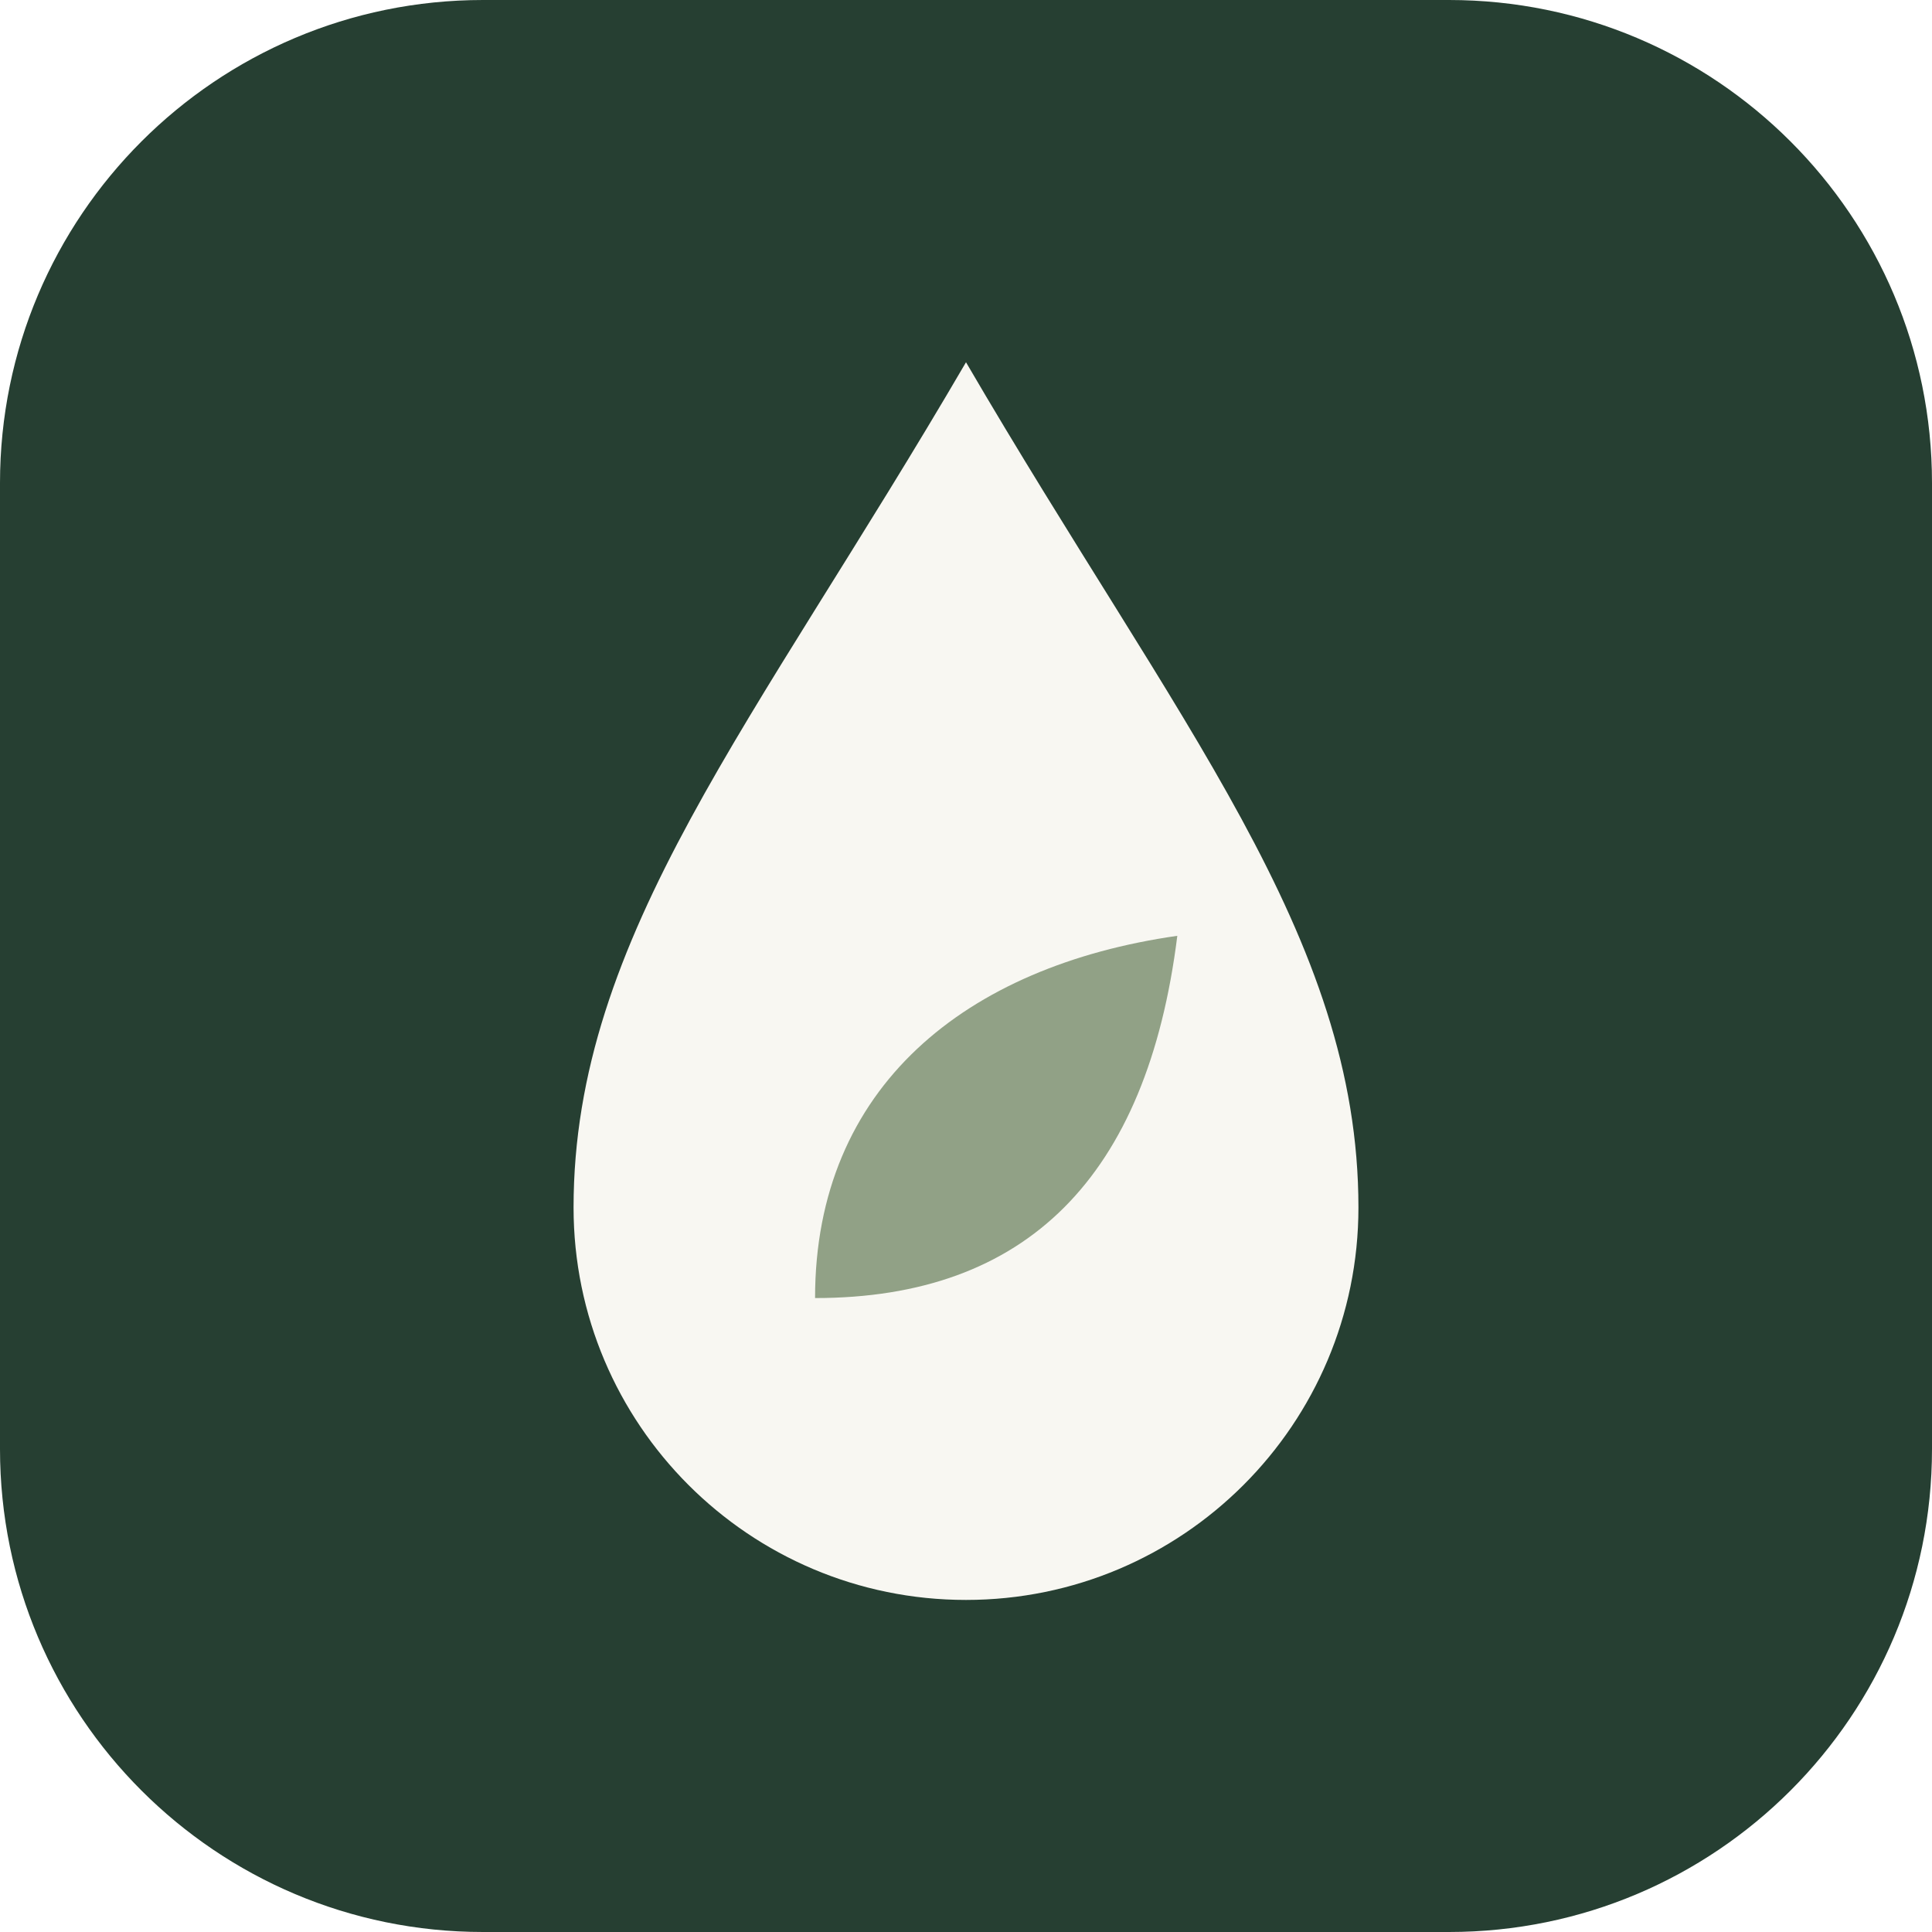
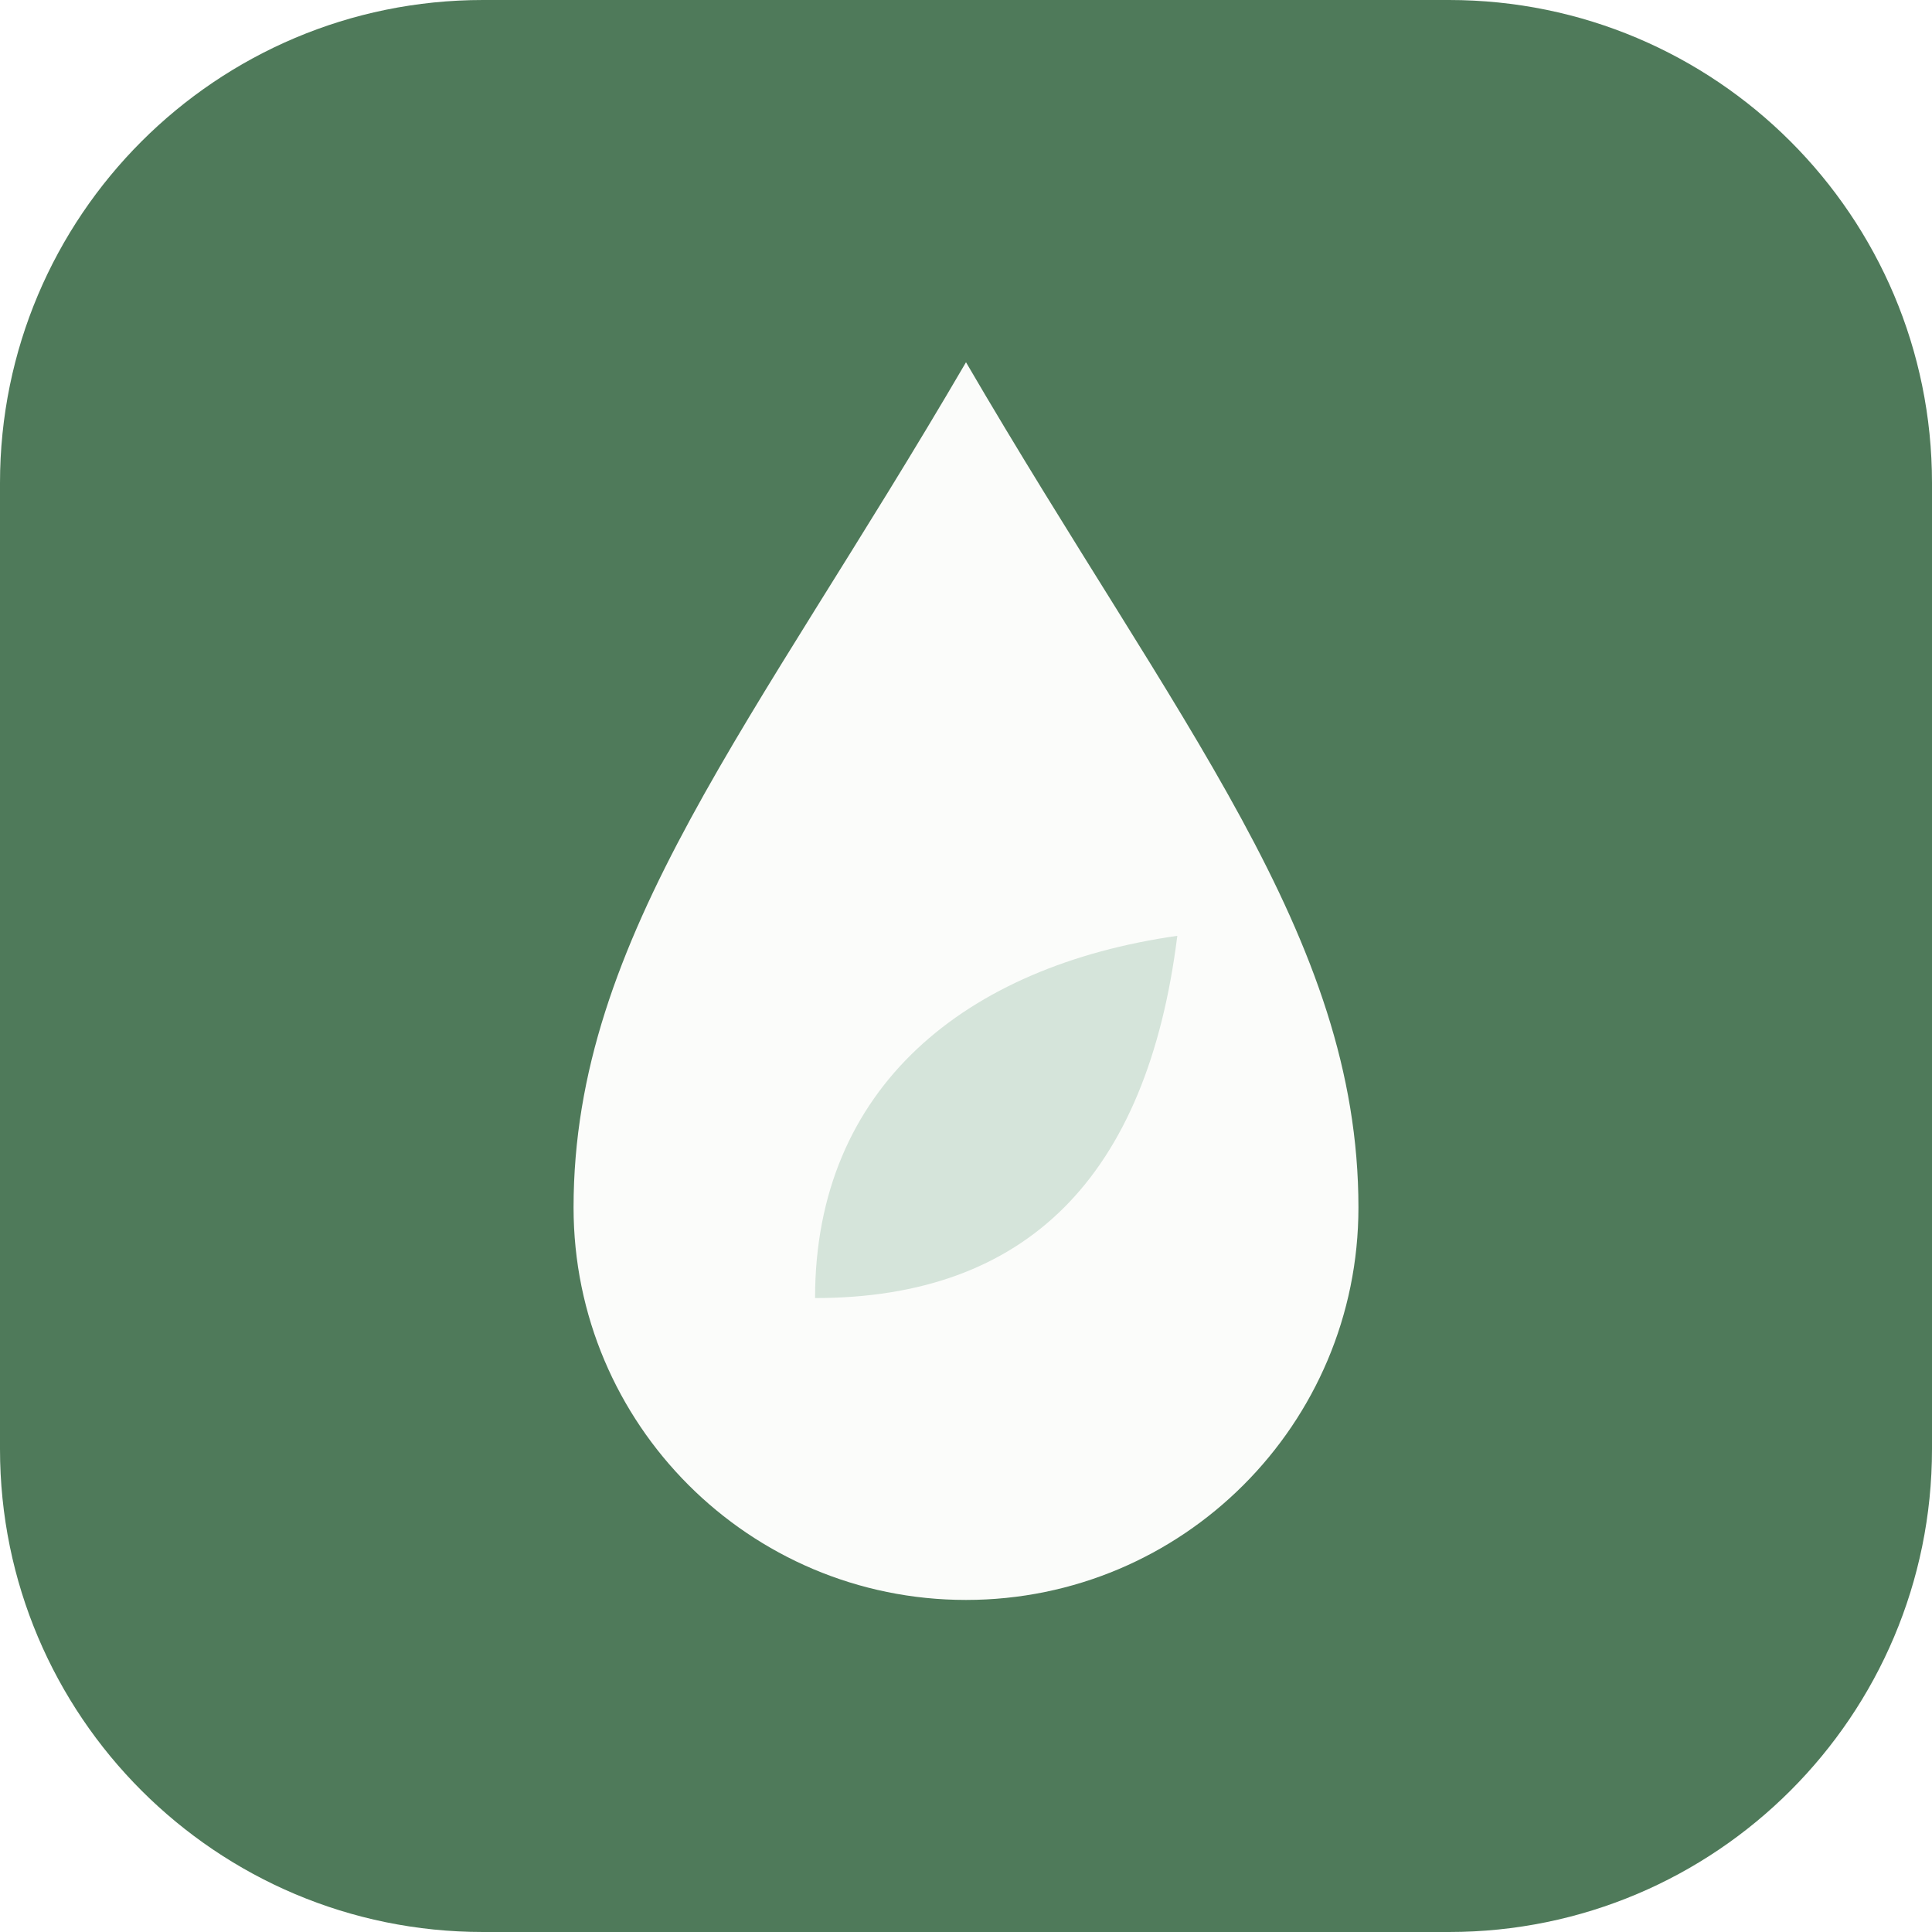
<svg xmlns="http://www.w3.org/2000/svg" viewBox="0 0 64 64">
-   <rect width="64" height="64" rx="16" fill="#263f32" />
-   <path d="M32 12C25 24 19 31 19 40a13 13 0 0 0 26 0c0-9-6-16-13-28Z" fill="#f8f7f2" />
-   <path d="M27 43c0-7 5-11 12-12-1 8-5 12-12 12Z" fill="#91a186" />
+   <rect width="64" height="64" rx="16" fill="#4F7A5A" />
+   <path d="M32 12C25 24 19 31 19 40a13 13 0 0 0 26 0c0-9-6-16-13-28Z" fill="#FBFCFA" />
+   <path d="M27 43c0-7 5-11 12-12-1 8-5 12-12 12Z" fill="#D5E4DA" />
</svg>
